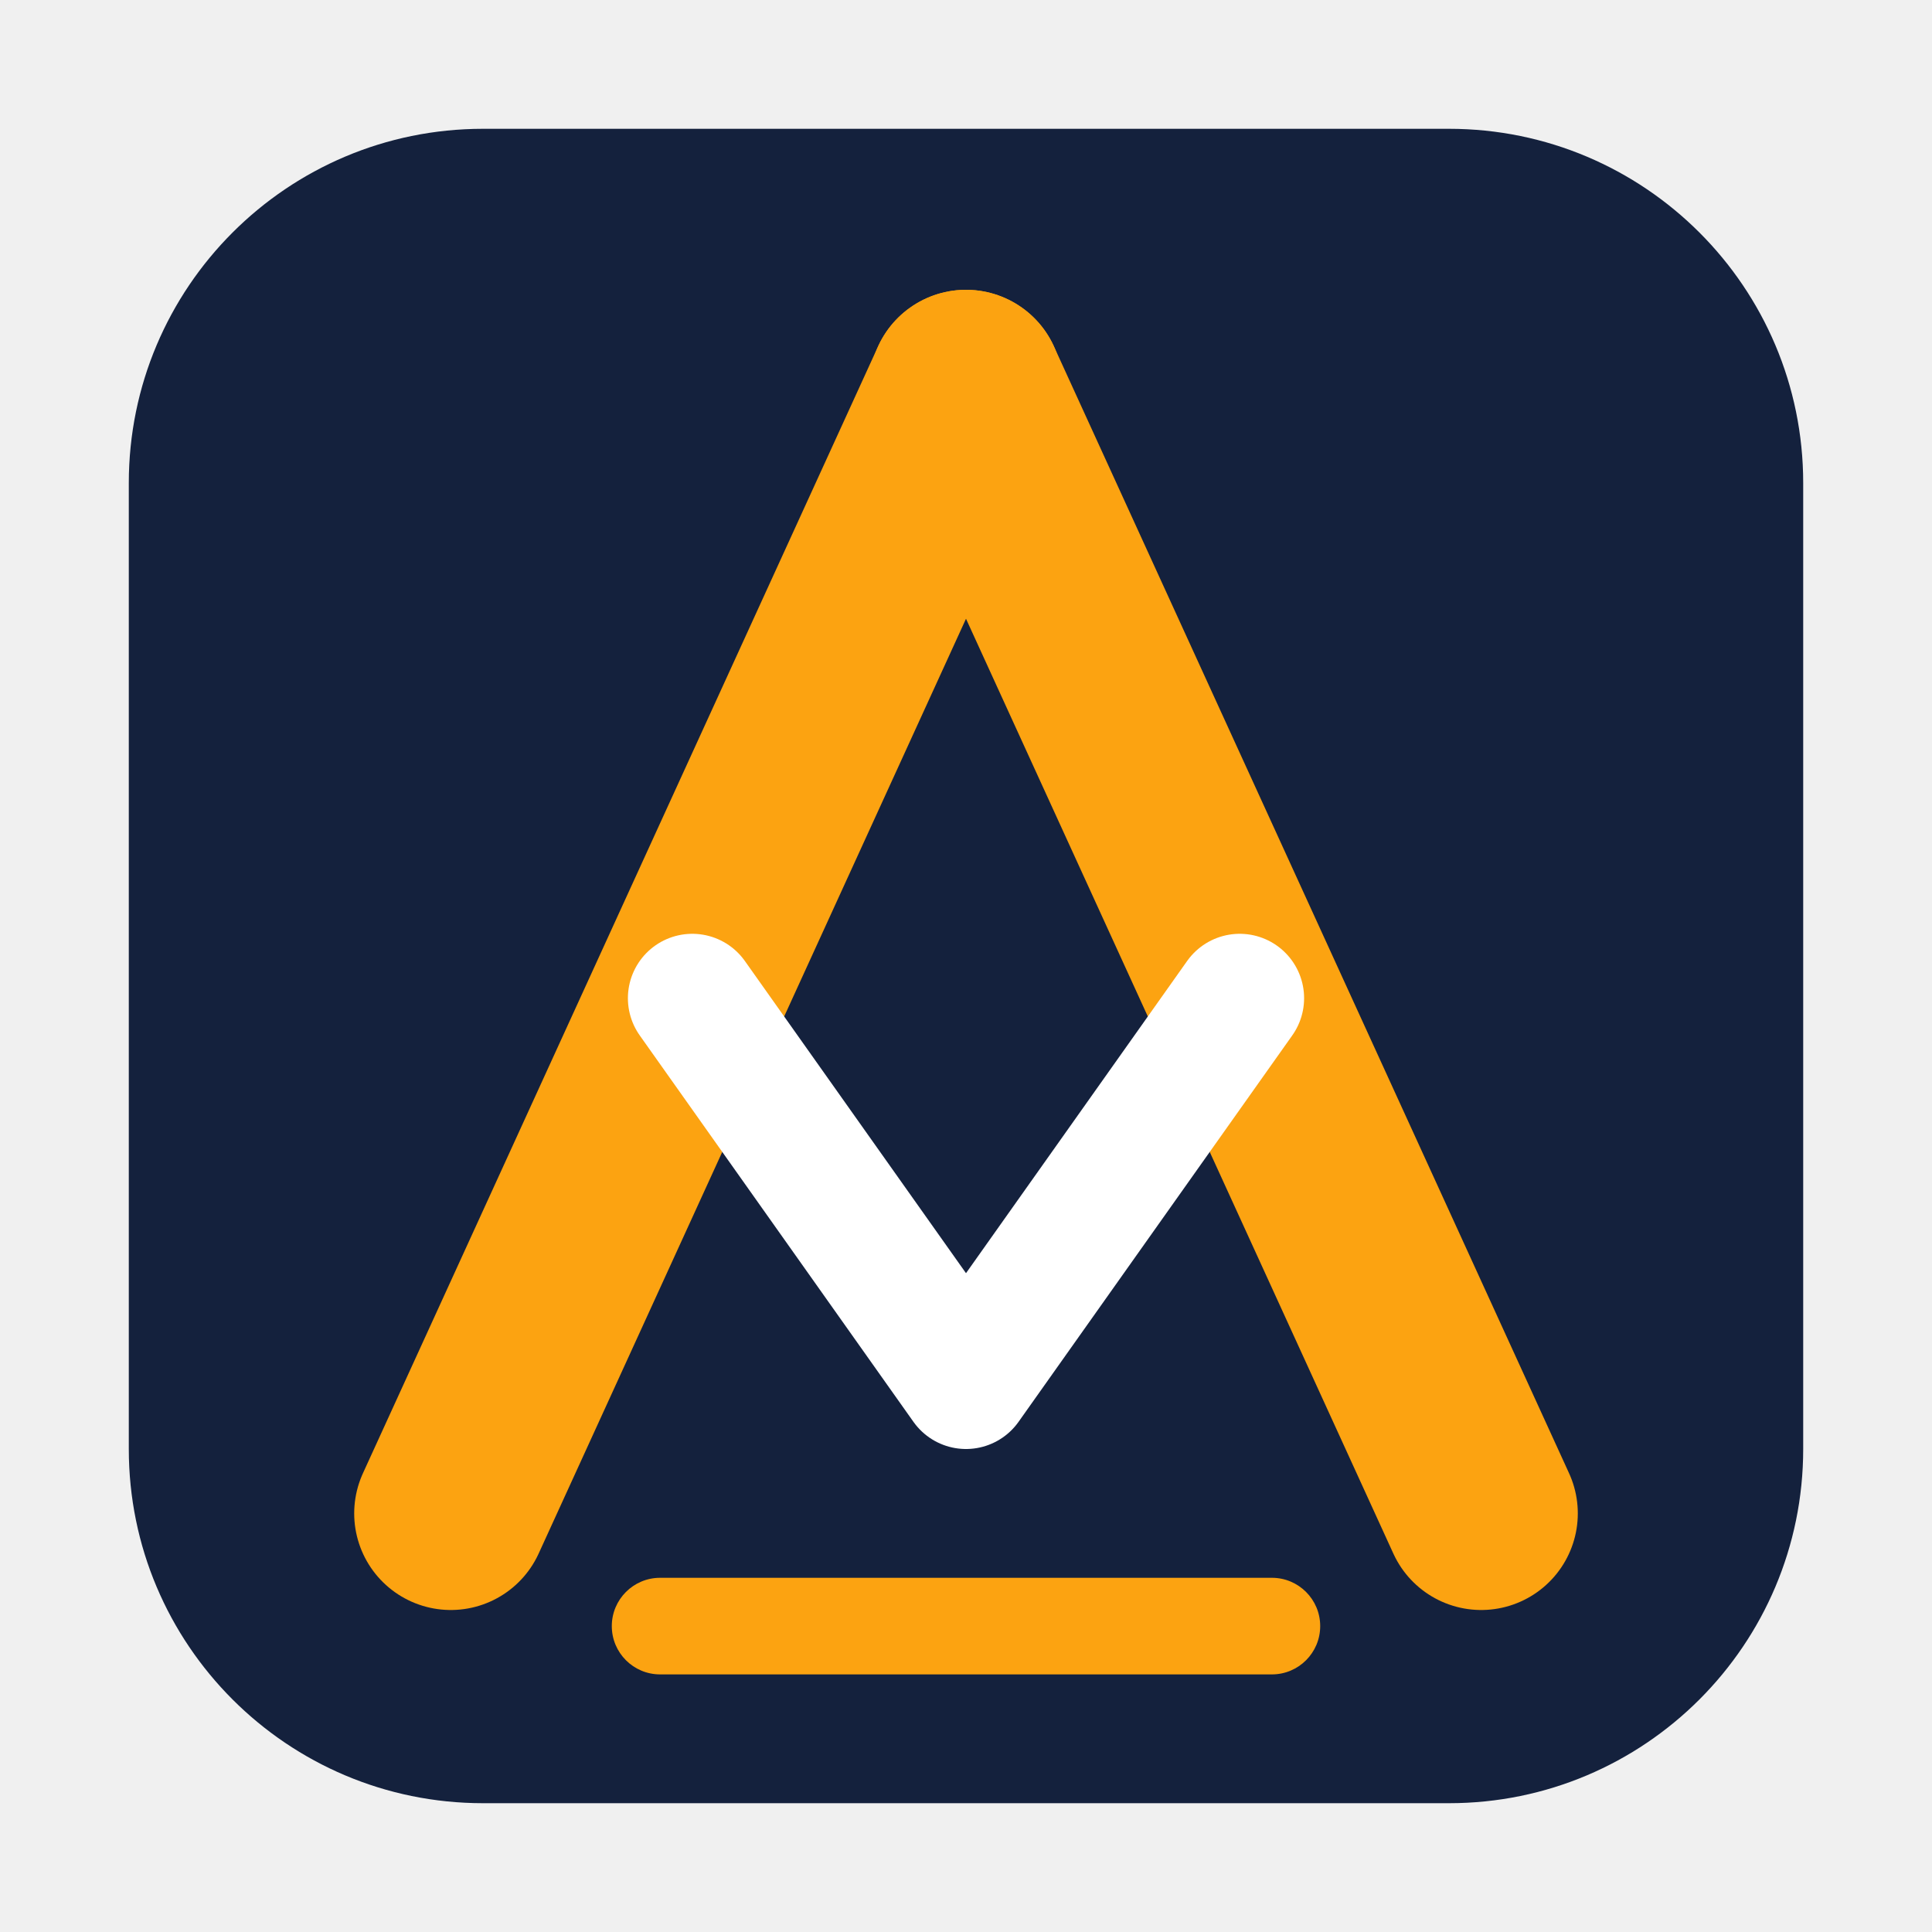
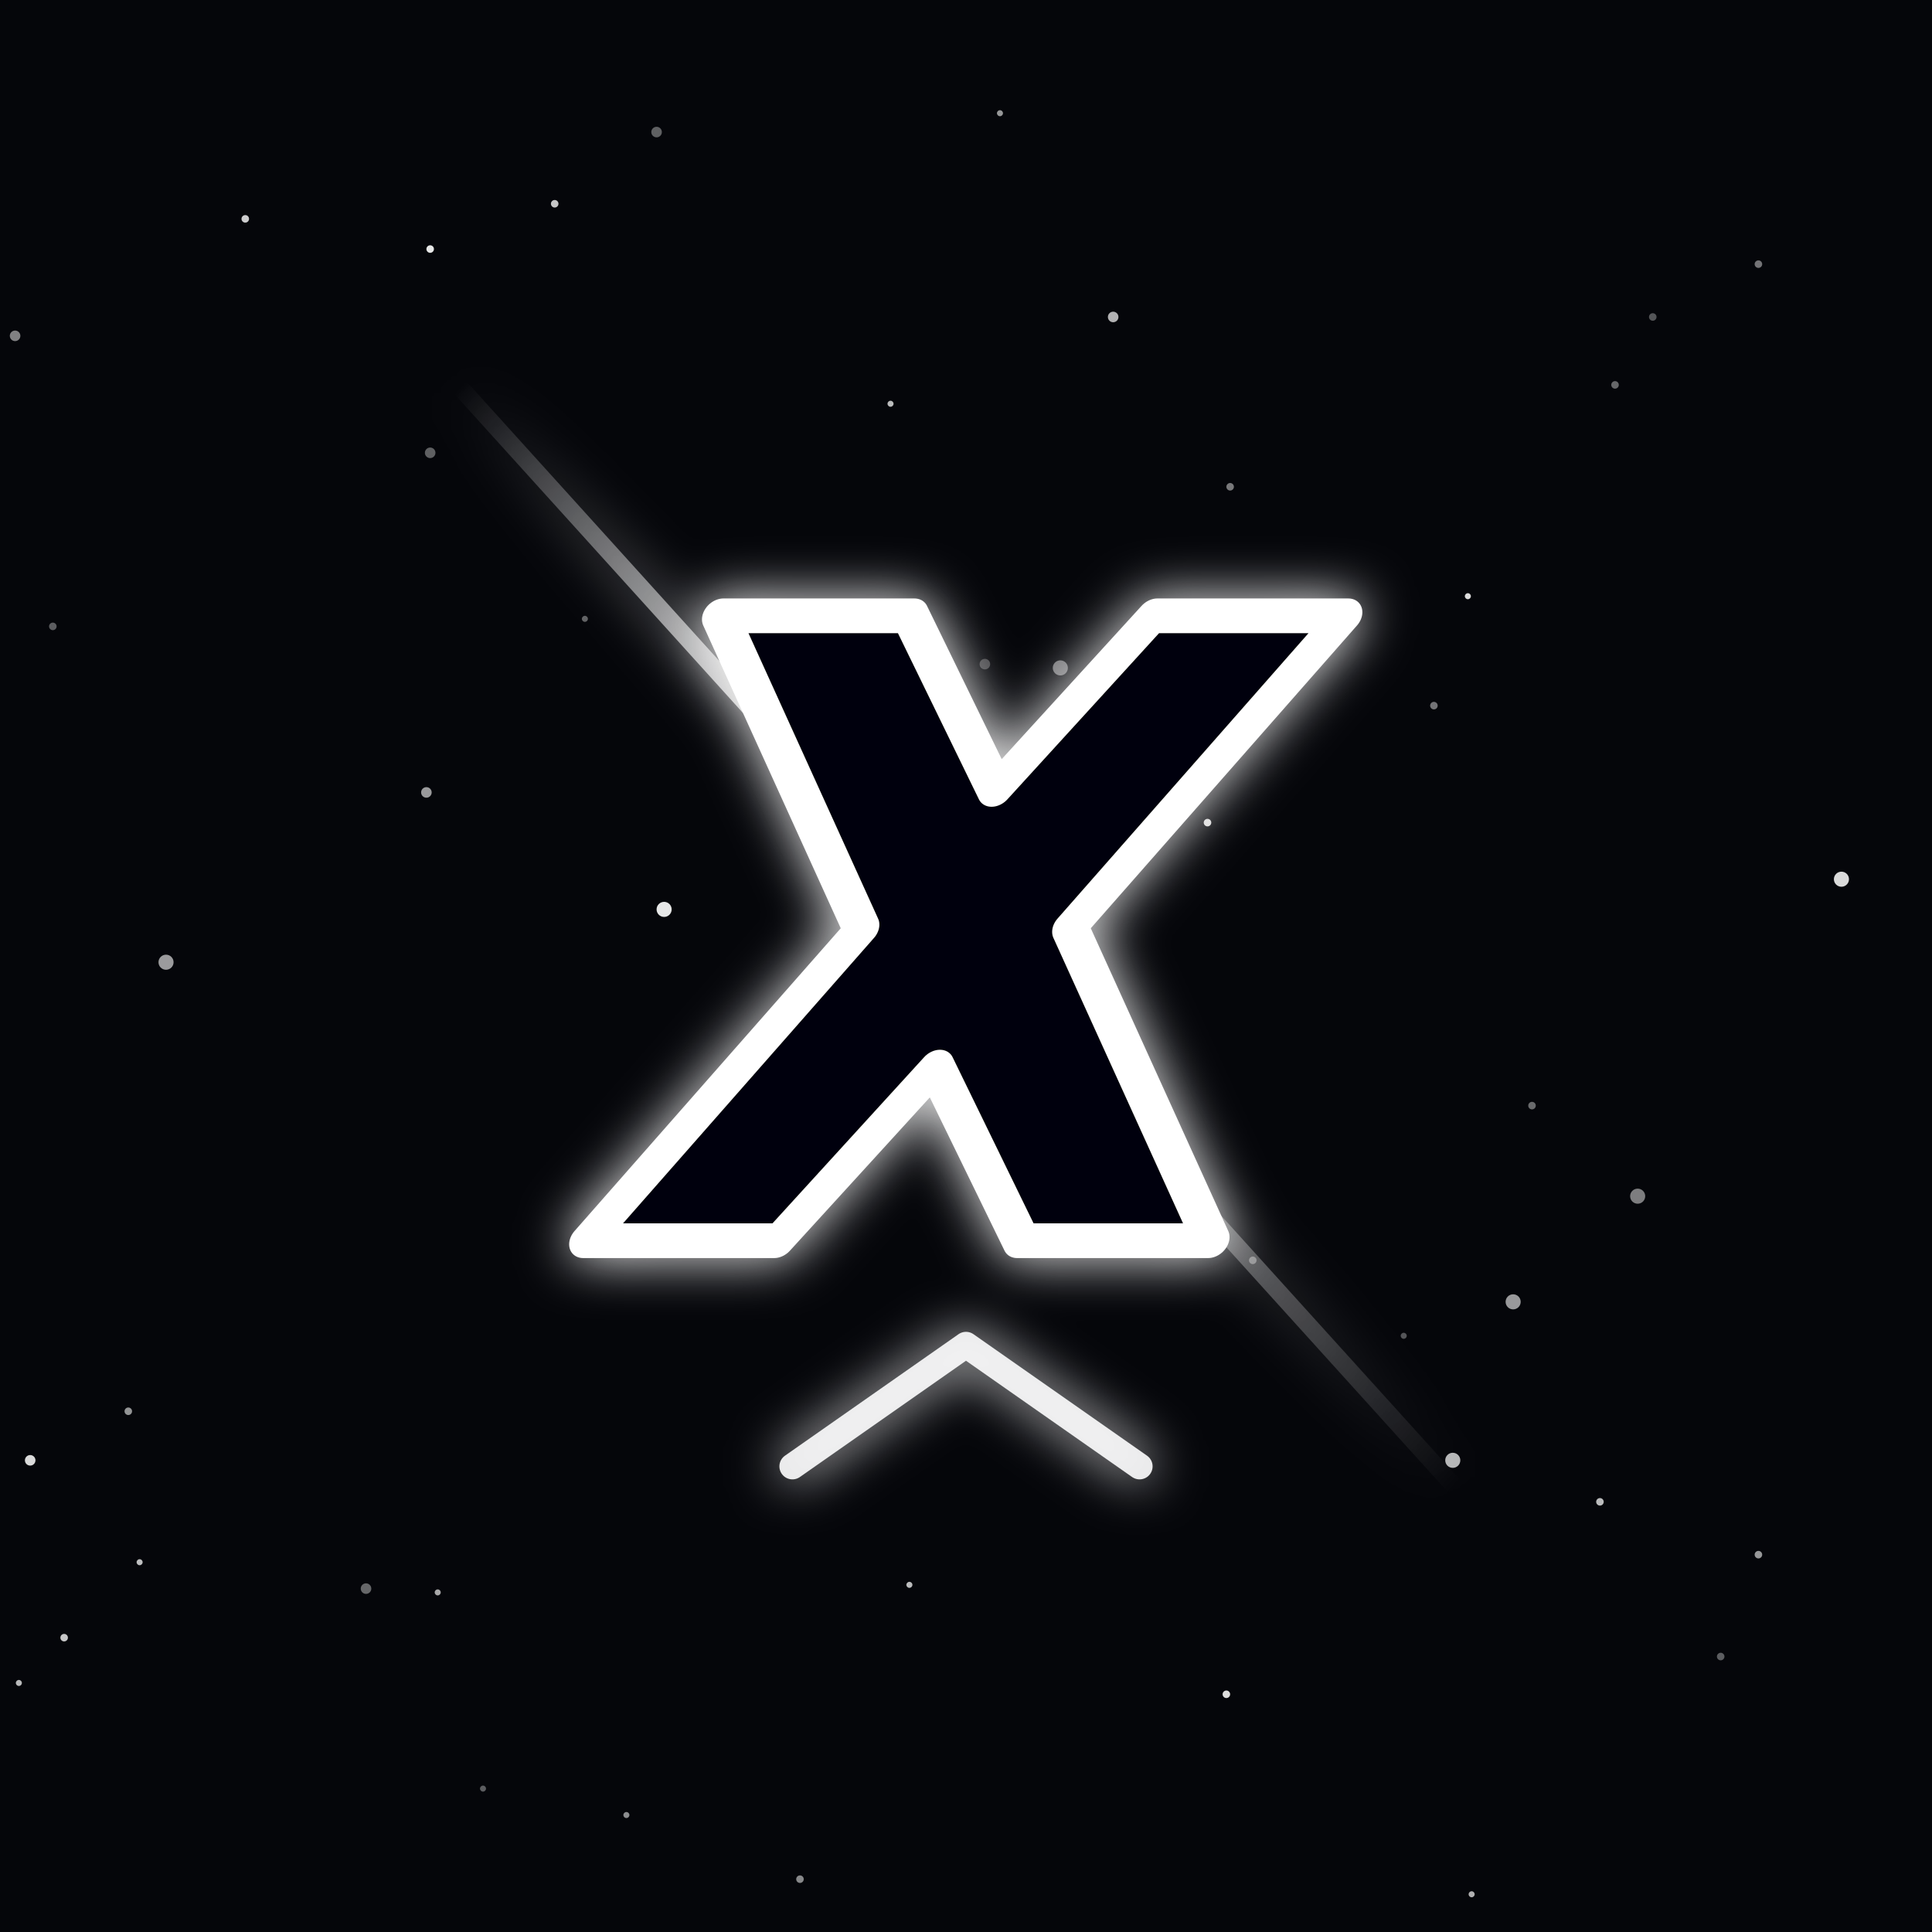
- <svg xmlns="http://www.w3.org/2000/svg" viewBox="0 0 120 120" role="img" aria-label="ConstruAVX">
-   <rect x="8" y="8" width="104" height="104" rx="22" fill="#14213D" />
-   <path d="M28 94 L60 24" fill="none" stroke="#FCA311" stroke-width="12" stroke-linecap="round" />
-   <path d="M60 24 L92 94" fill="none" stroke="#FCA311" stroke-width="12" stroke-linecap="round" />
-   <path d="M43 62 L60 86 L77 62" fill="none" stroke="#FFFFFF" stroke-width="8" stroke-linecap="round" stroke-linejoin="round" />
-   <rect x="38" y="98" width="44" height="6" rx="3" fill="#FCA311" />
+ <svg xmlns="http://www.w3.org/2000/svg" viewBox="0 0 512 512" role="img" aria-label="ConstruAVX">
+   <defs>
+     <filter id="glow" x="-50%" y="-50%" width="200%" height="200%">
+       <feGaussianBlur stdDeviation="3" result="b" />
+       <feMerge>
+         <feMergeNode in="b" />
+         <feMergeNode in="SourceGraphic" />
+       </feMerge>
+     </filter>
+     <filter id="tglow" x="-20%" y="-50%" width="140%" height="200%">
+       <feGaussianBlur stdDeviation="5" result="b" />
+       <feMerge>
+         <feMergeNode in="b" />
+         <feMergeNode in="SourceGraphic" />
+       </feMerge>
+     </filter>
+     <linearGradient id="streak" x1="0" y1="0" x2="1" y2="1">
+       <stop offset="0" stop-color="#fff" stop-opacity="0" />
+       <stop offset=".35" stop-color="#fff" stop-opacity=".9" />
+       <stop offset="1" stop-color="#fff" stop-opacity="0" />
+     </linearGradient>
+   </defs>
+   <rect width="512" height="512" fill="#05060a" />
+   <circle cx="281" cy="177" r="2" fill="#fff" opacity="0.44" />
+   <circle cx="261" cy="176" r="1.4" fill="#fff" opacity="0.26" />
+   <circle cx="17" cy="434" r="1" fill="#fff" opacity="0.77" />
+   <circle cx="44" cy="255" r="2" fill="#fff" opacity="0.60" />
+   <circle cx="428" cy="102" r="1" fill="#fff" opacity="0.39" />
+   <circle cx="401" cy="345" r="2" fill="#fff" opacity="0.59" />
+   <circle cx="278" cy="216" r="1" fill="#fff" opacity="0.58" />
+   <circle cx="113" cy="210" r="1.4" fill="#fff" opacity="0.59" />
+   <circle cx="385" cy="387" r="2" fill="#fff" opacity="0.71" />
+   <circle cx="241" cy="420" r="0.8" fill="#fff" opacity="0.73" />
+   <circle cx="456" cy="439" r="1" fill="#fff" opacity="0.35" />
+   <circle cx="174" cy="35" r="1.4" fill="#fff" opacity="0.36" />
+   <circle cx="320" cy="218" r="1" fill="#fff" opacity="0.86" />
+   <circle cx="338" cy="164" r="1" fill="#fff" opacity="0.69" />
+   <circle cx="8" cy="387" r="1.4" fill="#fff" opacity="0.85" />
+   <circle cx="466" cy="70" r="1" fill="#fff" opacity="0.44" />
+   <circle cx="5" cy="446" r="0.8" fill="#fff" opacity="0.72" />
+   <circle cx="389" cy="158" r="0.8" fill="#fff" opacity="0.86" />
+   <circle cx="265" cy="30" r="0.8" fill="#fff" opacity="0.58" />
+   <circle cx="4" cy="89" r="1.4" fill="#fff" opacity="0.49" />
+   <circle cx="34" cy="374" r="1" fill="#fff" opacity="0.57" />
+   <circle cx="65" cy="58" r="1" fill="#fff" opacity="0.80" />
+   <circle cx="332" cy="194" r="1" fill="#fff" opacity="0.38" />
+   <circle cx="325" cy="449" r="1" fill="#fff" opacity="0.86" />
+   <circle cx="116" cy="422" r="0.8" fill="#fff" opacity="0.65" />
+   <circle cx="406" cy="293" r="1" fill="#fff" opacity="0.40" />
+   <circle cx="212" cy="498" r="1" fill="#fff" opacity="0.52" />
+   <circle cx="295" cy="84" r="1.4" fill="#fff" opacity="0.69" />
+   <circle cx="223" cy="194" r="1.4" fill="#fff" opacity="0.76" />
+   <circle cx="14" cy="166" r="1" fill="#fff" opacity="0.35" />
+   <circle cx="176" cy="241" r="2" fill="#fff" opacity="0.90" />
+   <circle cx="166" cy="481" r="0.8" fill="#fff" opacity="0.54" />
+   <circle cx="114" cy="120" r="1.4" fill="#fff" opacity="0.36" />
+   <circle cx="332" cy="334" r="1" fill="#fff" opacity="0.36" />
+   <circle cx="488" cy="233" r="2" fill="#fff" opacity="0.85" />
+   <circle cx="372" cy="354" r="0.8" fill="#fff" opacity="0.32" />
+   <circle cx="155" cy="164" r="0.8" fill="#fff" opacity="0.37" />
+   <circle cx="438" cy="84" r="1" fill="#fff" opacity="0.32" />
+   <circle cx="128" cy="474" r="0.8" fill="#fff" opacity="0.35" />
+   <circle cx="97" cy="421" r="1.4" fill="#fff" opacity="0.39" />
+   <circle cx="326" cy="129" r="1" fill="#fff" opacity="0.46" />
+   <circle cx="236" cy="107" r="0.8" fill="#fff" opacity="0.73" />
+   <circle cx="390" cy="502" r="0.8" fill="#fff" opacity="0.68" />
+   <circle cx="37" cy="414" r="0.8" fill="#fff" opacity="0.74" />
+   <circle cx="114" cy="66" r="1" fill="#fff" opacity="0.90" />
+   <circle cx="424" cy="398" r="1" fill="#fff" opacity="0.73" />
+   <circle cx="147" cy="54" r="1" fill="#fff" opacity="0.77" />
+   <circle cx="380" cy="187" r="1" fill="#fff" opacity="0.44" />
+   <circle cx="434" cy="317" r="2" fill="#fff" opacity="0.48" />
+   <circle cx="466" cy="412" r="1" fill="#fff" opacity="0.58" />
+   <g transform="translate(141.0 131.0) scale(2.300)" filter="url(#glow)">
+     <line x1="-8" y1="-12" x2="106" y2="114" stroke="url(#streak)" stroke-width="2" stroke-linecap="round" />
+     <polygon transform="translate(10.6 0) skewX(-12)" points="14,14 36,14 50,34 64,14 86,14 62,50 86,86 64,86 50,66 36,86 14,86 38,50" fill="#05060a" stroke="#fff" stroke-width="4" stroke-linejoin="round" />
+     <path d="M30 112 L50 98 L70 112" fill="none" stroke="#fff" stroke-width="3" stroke-linecap="round" stroke-linejoin="round" opacity=".9" />
+   </g>
</svg>
